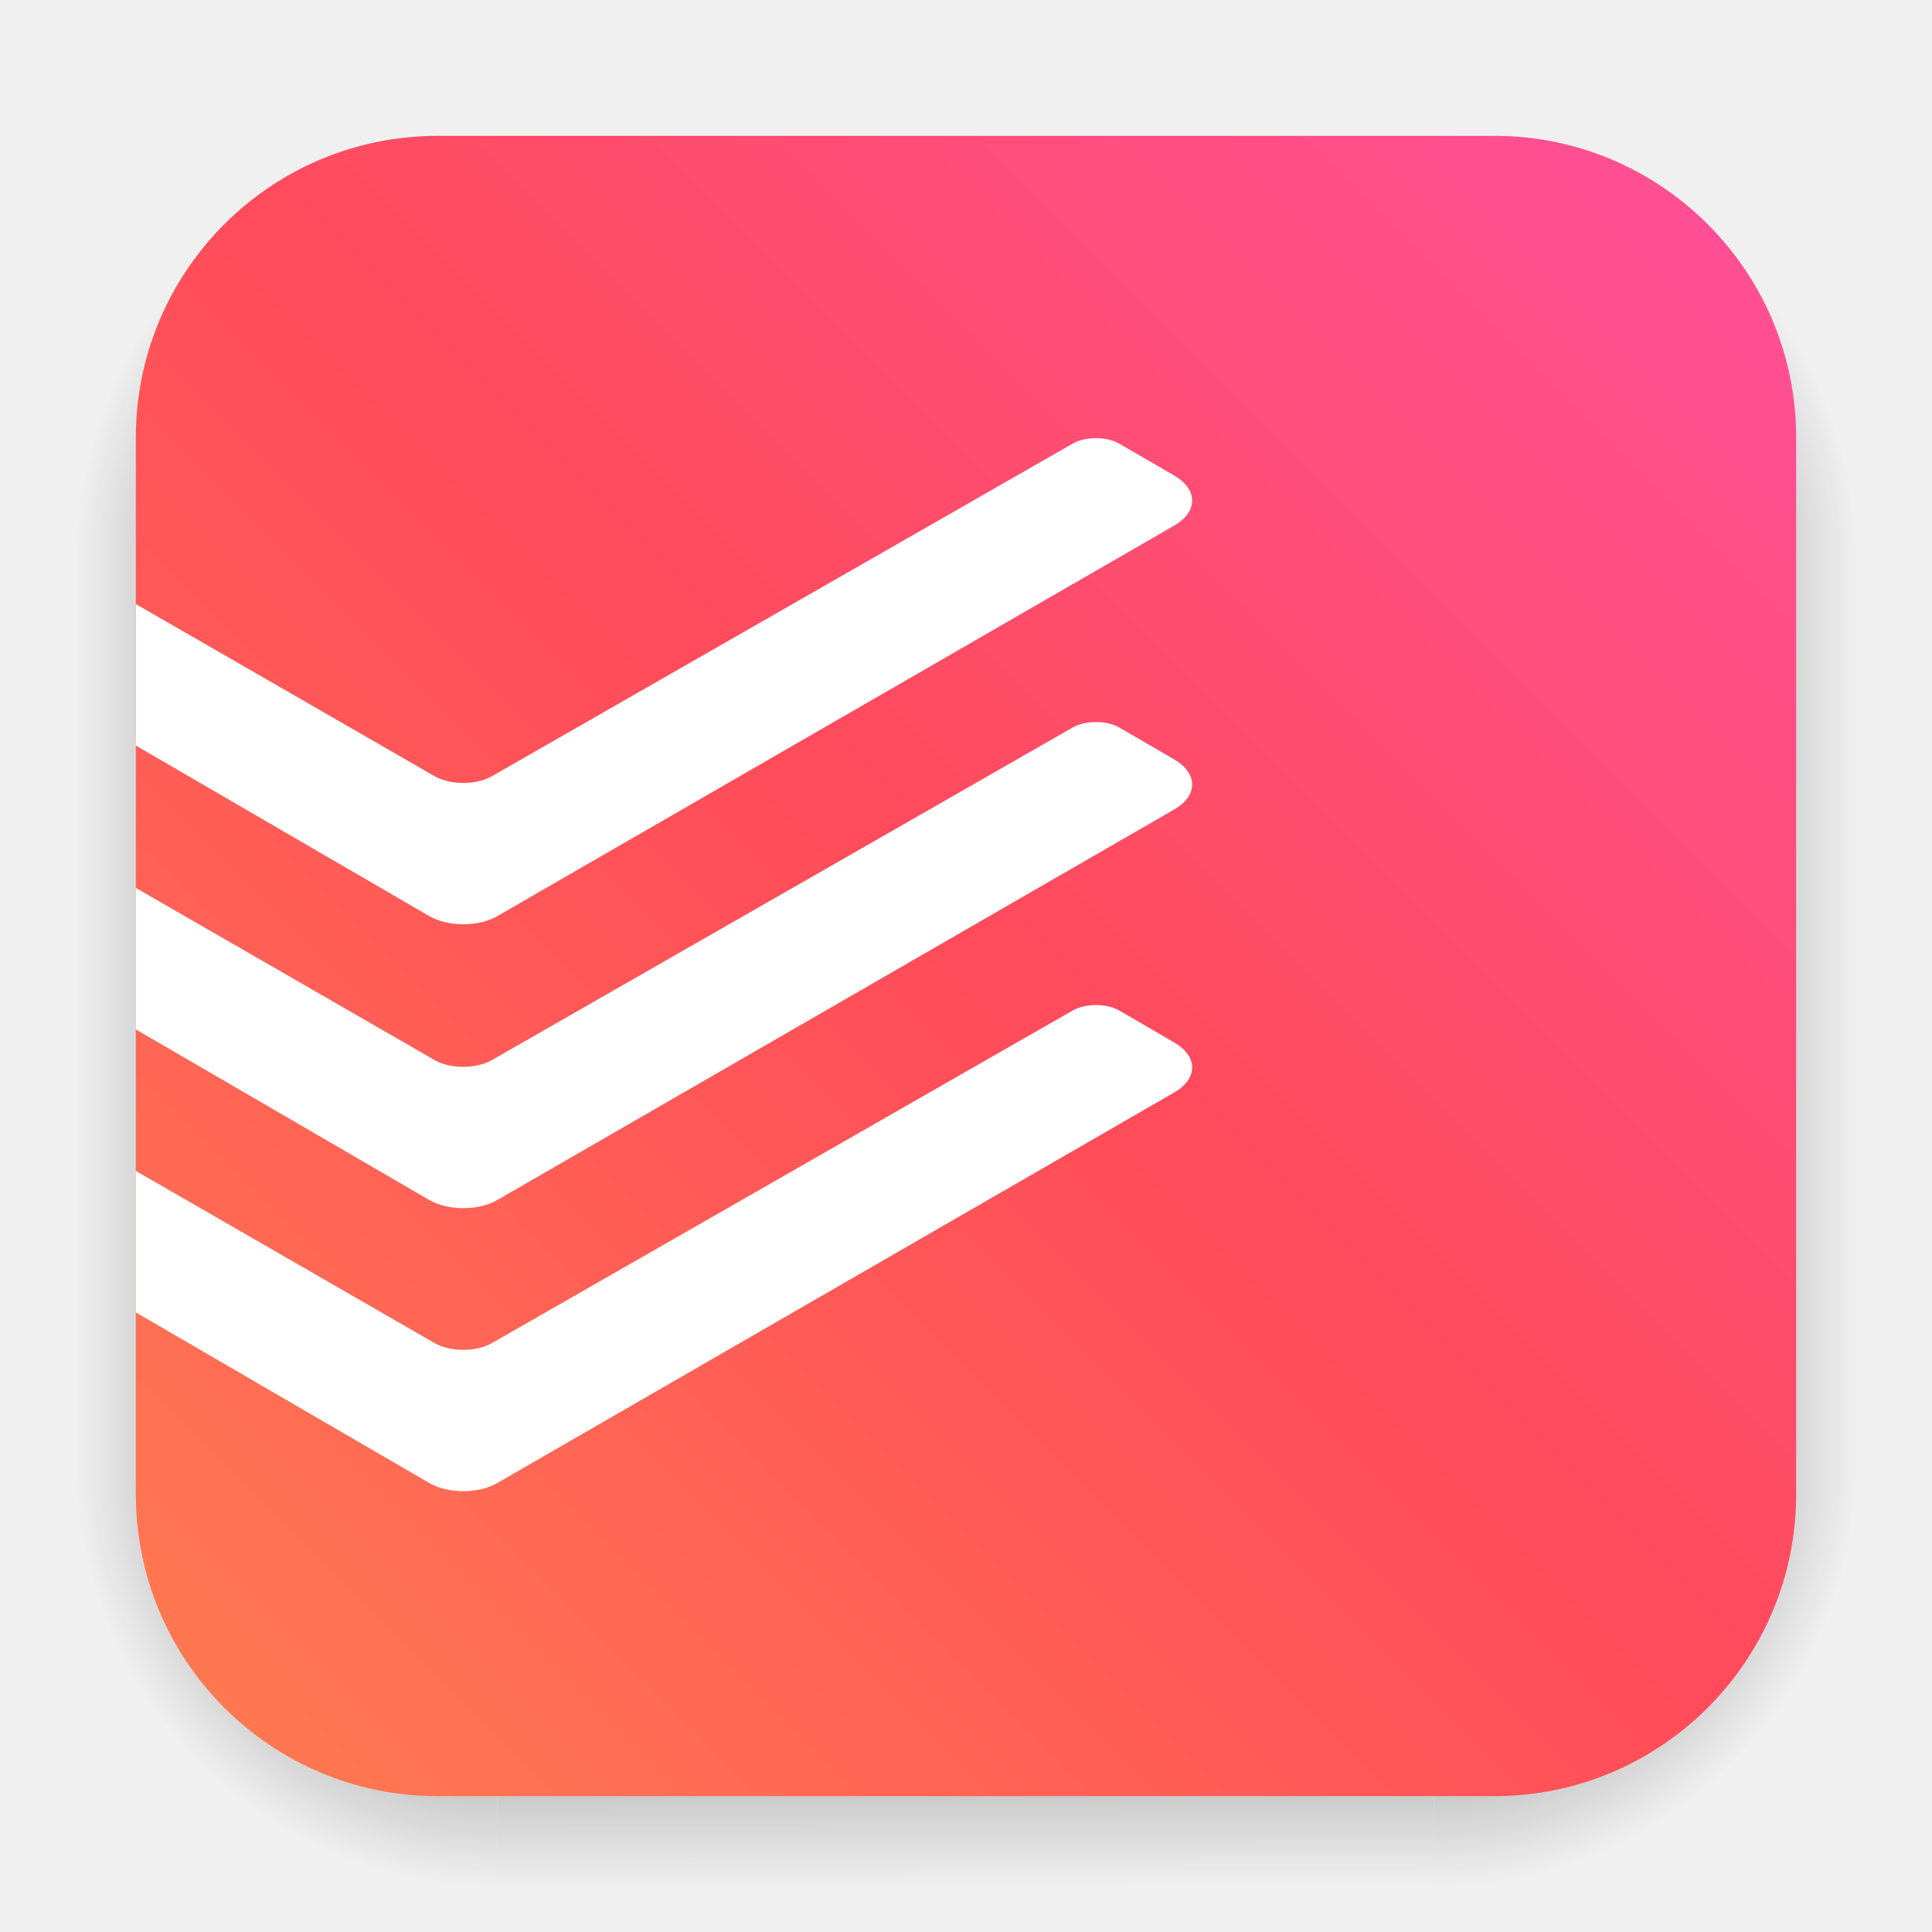
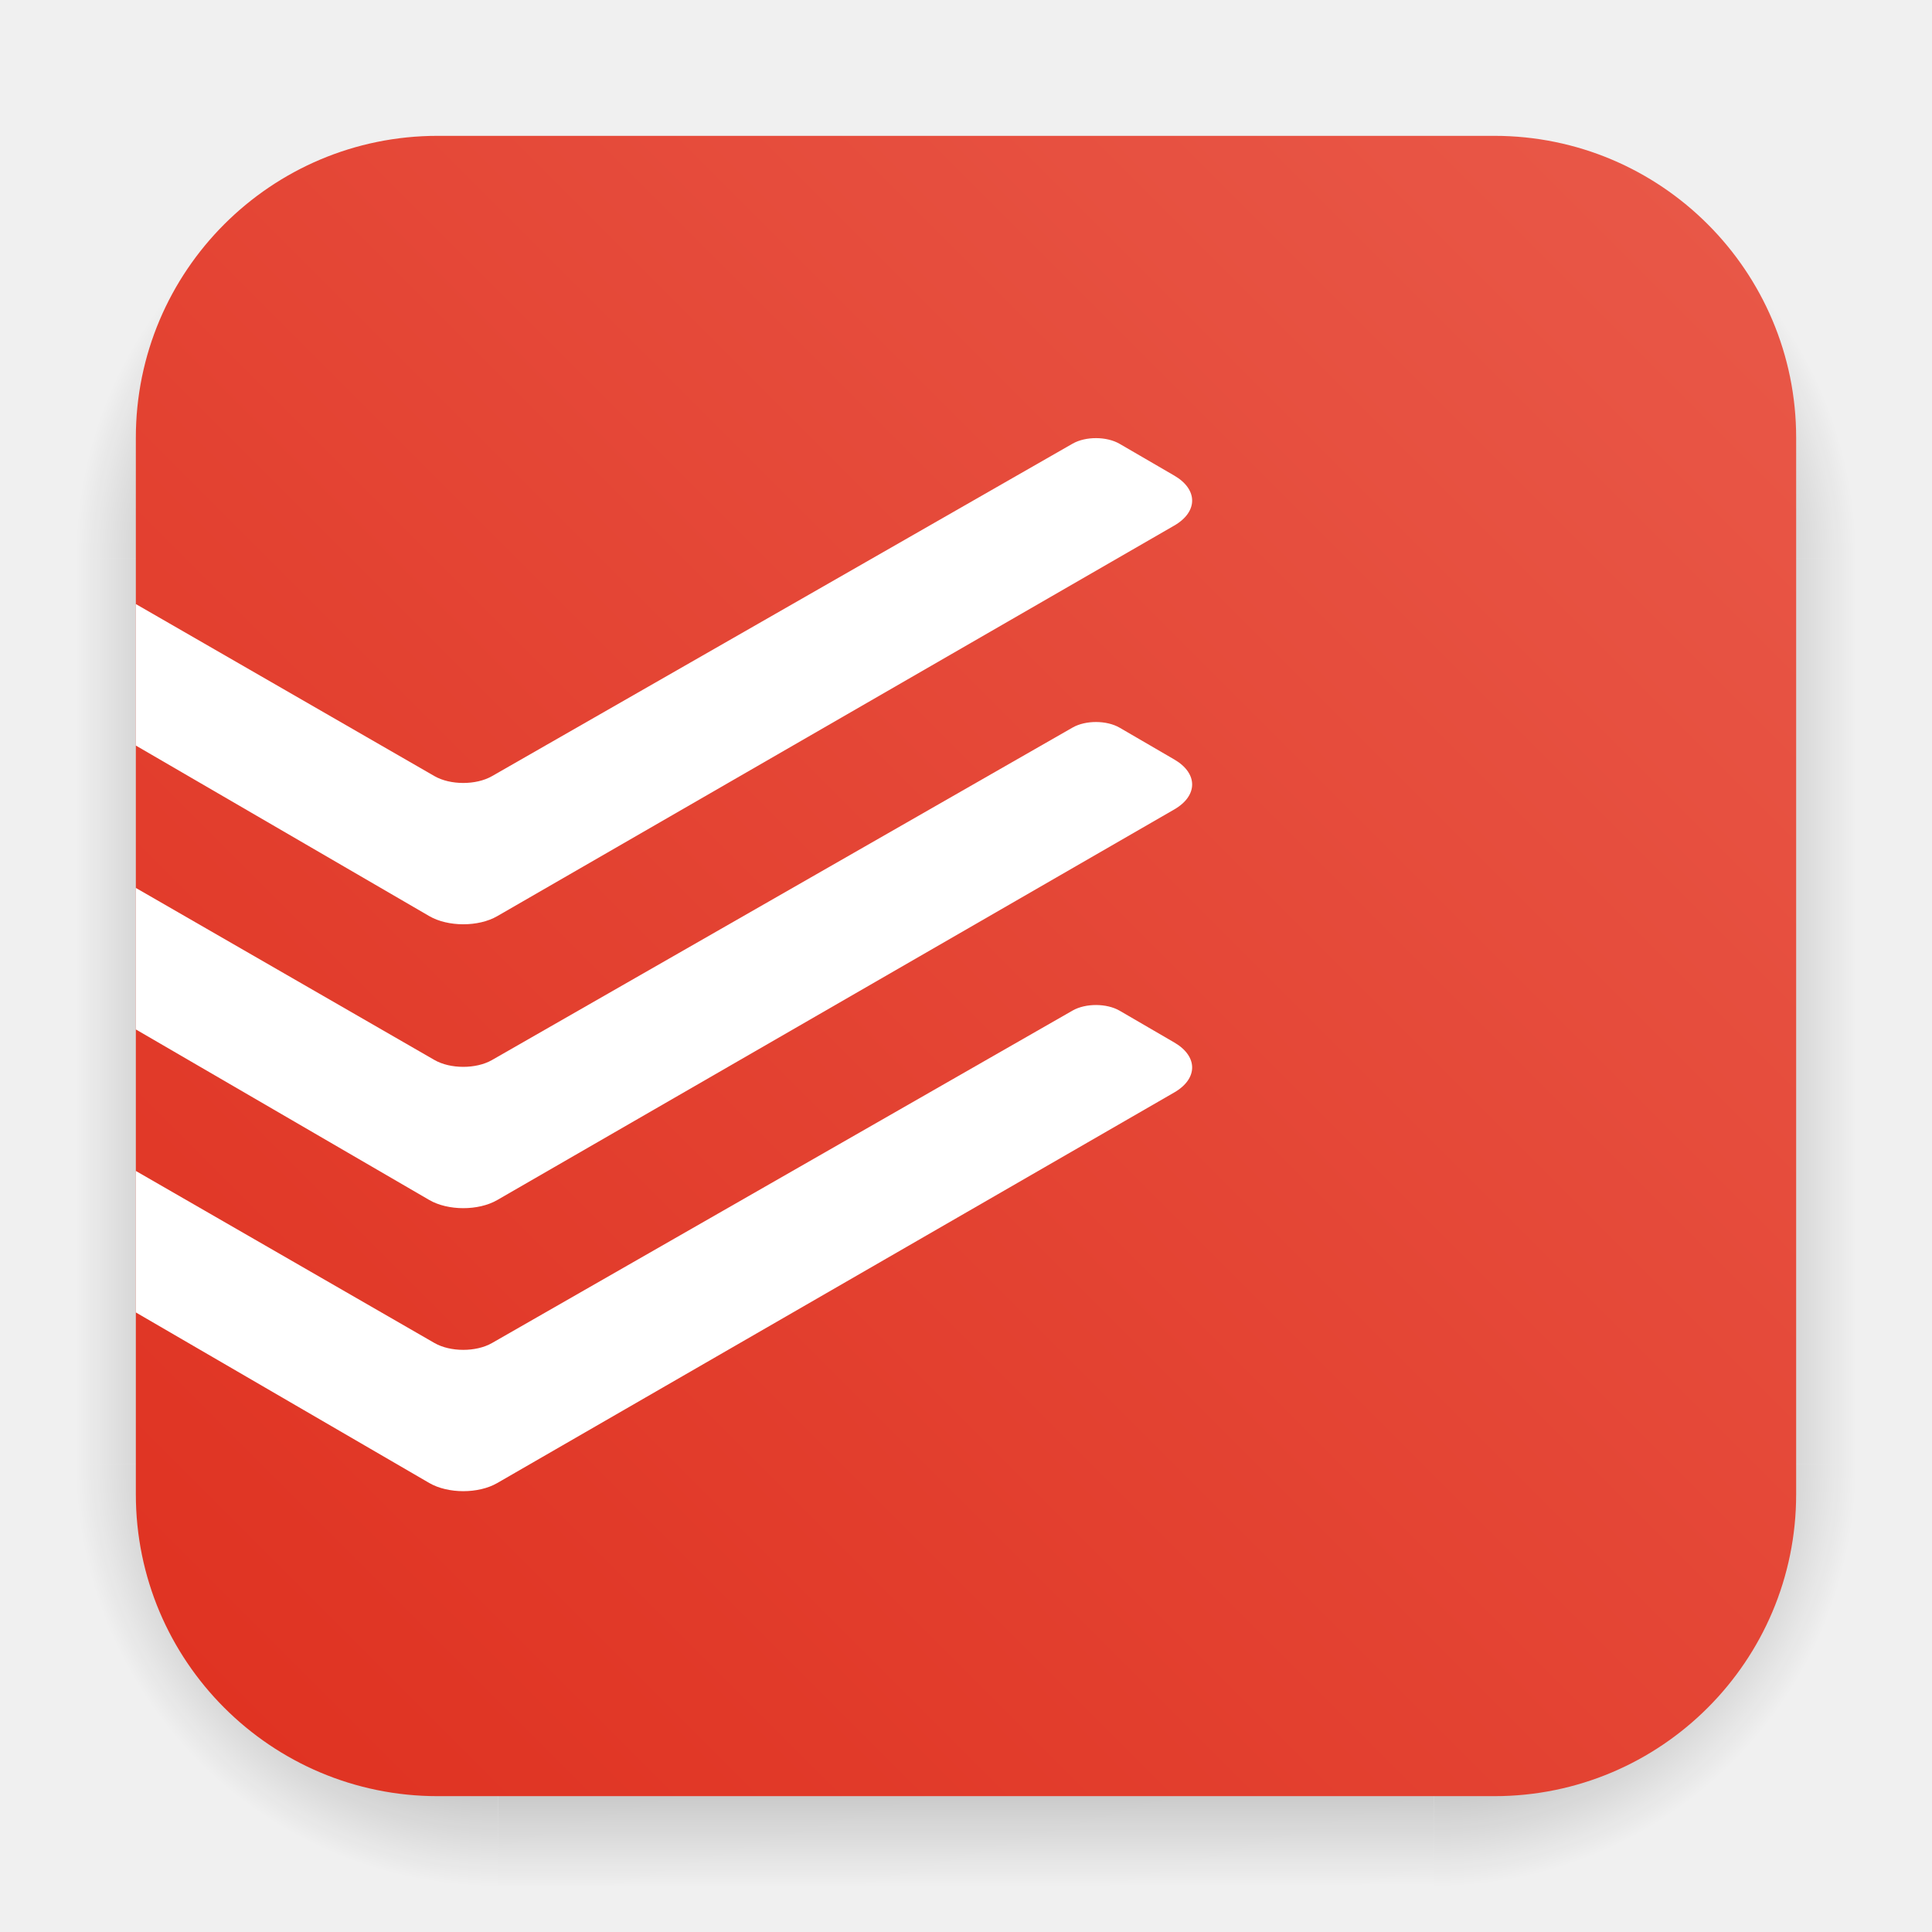
<svg xmlns="http://www.w3.org/2000/svg" width="64" height="64" style="isolation:isolate" version="1.1" viewBox="0 0 64 64" id="svg3">
  <defs id="defs3">
    <filter id="filter1057" x="-0.027" y="-0.027" width="1.054" height="1.054" color-interpolation-filters="sRGB">
      <feGaussianBlur stdDeviation="0.619" id="feGaussianBlur871" />
    </filter>
-     <linearGradient id="linearGradient1053" x1="-127" x2="-72" y1="60" y2="5" gradientTransform="matrix(1.000007,0,0,1.000007,131.4995,-0.5103597)" gradientUnits="userSpaceOnUse">
-       <stop stop-color="#ff7d50" offset="0" id="stop874" />
-       <stop stop-color="#ff4b5a" offset=".506" id="stop876" />
-       <stop stop-color="#ff509b" offset="1" id="stop878" />
+     <linearGradient id="linearGradient1053" x1="-72" x2="-127" y1="5" y2="60" gradientTransform="matrix(1.000007,0,0,1.000007,131.4995,-0.5103597)" gradientUnits="userSpaceOnUse">
+       <stop stop-color="#ff7d50" offset="0" id="stop874" style="stop-color:#e95949;stop-opacity:1;" />
+       <stop stop-color="#ff509b" offset="1" id="stop878" style="stop-color:#df3120;stop-opacity:1;" />
    </linearGradient>
    <radialGradient id="gradient_ds_br" cx="0" cy="0" r="1" gradientUnits="userSpaceOnUse" gradientTransform="matrix(13.9984,0.00477622,-0.00477841,14.0048,47.5016,48.4952)">
      <stop offset="0.65" id="stop1" />
      <stop offset="1" stop-opacity="0" id="stop2" />
    </radialGradient>
    <linearGradient id="gradient_ds_b" x1="30.449" y1="48.5" x2="30.492" y2="62.5" gradientUnits="userSpaceOnUse">
      <stop offset="0.654" id="stop3" />
      <stop offset="1" stop-opacity="0" id="stop4" />
    </linearGradient>
    <radialGradient id="gradient_ds_bl" cx="0" cy="0" r="1" gradientUnits="userSpaceOnUse" gradientTransform="matrix(0,14,-14,0,16.5,48.5)">
      <stop offset="0.65" id="stop5" />
      <stop offset="1" stop-opacity="0" id="stop6" />
    </radialGradient>
    <linearGradient id="gradient_ds_r" x1="47.5" y1="33.5" x2="61.5" y2="33.501" gradientUnits="userSpaceOnUse">
      <stop offset="0.649" id="stop7" />
      <stop offset="1" stop-opacity="0" id="stop8" />
    </linearGradient>
    <linearGradient id="gradient_ds_l" x1="16.5" y1="33.895" x2="2.5" y2="33.895" gradientUnits="userSpaceOnUse">
      <stop offset="0.649" id="stop9" />
      <stop offset="1" stop-opacity="0" id="stop10" />
    </linearGradient>
    <radialGradient id="gradient_ds_tr" cx="0" cy="0" r="1" gradientTransform="matrix(0.00843236,-14,14.0084,0.0189842,47.4916,18.5)" gradientUnits="userSpaceOnUse">
      <stop offset="0.65" id="stop11" />
      <stop offset="1" stop-opacity="0" id="stop12" />
    </radialGradient>
    <linearGradient id="gradient_ds_t" x1="29.98" y1="18.5" x2="29.916" y2="4.5" gradientUnits="userSpaceOnUse">
      <stop offset="0.649" id="stop13" />
      <stop offset="1" stop-opacity="0" id="stop14" />
    </linearGradient>
    <radialGradient id="gradient_ds_tl" cx="0" cy="0" r="1" gradientTransform="matrix(-0.00843236,-14,-14.0084,0.0189842,16.5084,18.5)" gradientUnits="userSpaceOnUse">
      <stop offset="0.65" id="stop15" />
      <stop offset="1" stop-opacity="0" id="stop16" />
    </radialGradient>
  </defs>
  <g id="ds" opacity="0.25">
    <path id="ds-br" d="m 47.5,48.5 h 14 v 14 h -14 z" fill="url(#gradient_ds_br)" style="fill:url(#gradient_ds_br)" />
    <path id="ds-b" d="m 16.5,48.5 h 31 v 14 h -31 z" fill="url(#gradient_ds_b)" style="fill:url(#gradient_ds_b)" />
    <path id="ds-bl" d="m 2.5,48.5 h 14 v 14 h -14 z" fill="url(#gradient_ds_bl)" style="fill:url(#gradient_ds_bl)" />
    <path id="ds-r" d="m 47.5,18.5 h 14 v 30 h -14 z" fill="url(#gradient_ds_r)" style="fill:url(#gradient_ds_r)" />
    <path id="ds-l" d="m 2.5,18.5 h 14 v 30 h -14 z" fill="url(#gradient_ds_l)" style="fill:url(#gradient_ds_l)" />
    <path id="ds-tr" d="m 47.5,4.5 h 14 v 14 h -14 z" fill="url(#gradient_ds_tr)" style="fill:url(#gradient_ds_tr)" />
    <path id="ds-t" d="m 16.5,4.5 h 31 v 14 h -31 z" fill="url(#gradient_ds_t)" style="fill:url(#gradient_ds_t)" />
    <path id="ds-tl" d="m 16.5,4.5 h -14 v 14 h 14 z" fill="url(#gradient_ds_tl)" style="fill:url(#gradient_ds_tl)" />
  </g>
  <rect x="4.5" y="4.5" width="55" height="55" fill="url(#linearGradient1053)" stroke-linecap="round" stroke-width="2.744" id="bg" style="fill:url(#linearGradient1053)" rx="10" />
  <g id="art" transform="translate(-1.500196)">
    <path d="m 6,20.01 9.891,5.699 c 0.526,0.303 1.38,0.304 1.907,0.002 L 37.031,14.697 c 0.432,-0.247 1.13,-0.244 1.559,0.006 l 1.812,1.053 c 0.787,0.458 0.786,1.199 -0.003,1.654 L 17.97,30.35 c -0.622,0.359 -1.63,0.357 -2.25,-0.003 L 6,24.697 Z" fill="#ffffff" id="path1" />
    <path d="m 6,29.414 9.891,5.699 c 0.526,0.303 1.38,0.304 1.907,0.002 L 37.031,24.101 c 0.432,-0.247 1.13,-0.244 1.559,0.005 l 1.812,1.054 c 0.787,0.458 0.786,1.199 -0.003,1.654 L 17.97,39.754 c -0.622,0.359 -1.63,0.357 -2.25,-0.003 L 6,34.101 Z" fill="#ffffff" id="path2" />
    <path d="m 6,38.789 9.891,5.699 c 0.526,0.303 1.38,0.304 1.907,0.002 L 37.031,33.476 c 0.432,-0.247 1.13,-0.244 1.559,0.005 l 1.812,1.054 c 0.787,0.458 0.786,1.199 -0.003,1.654 L 17.97,49.129 c -0.622,0.359 -1.63,0.357 -2.25,-0.003 L 6,43.476 Z" fill="#ffffff" id="path3" />
  </g>
</svg>
